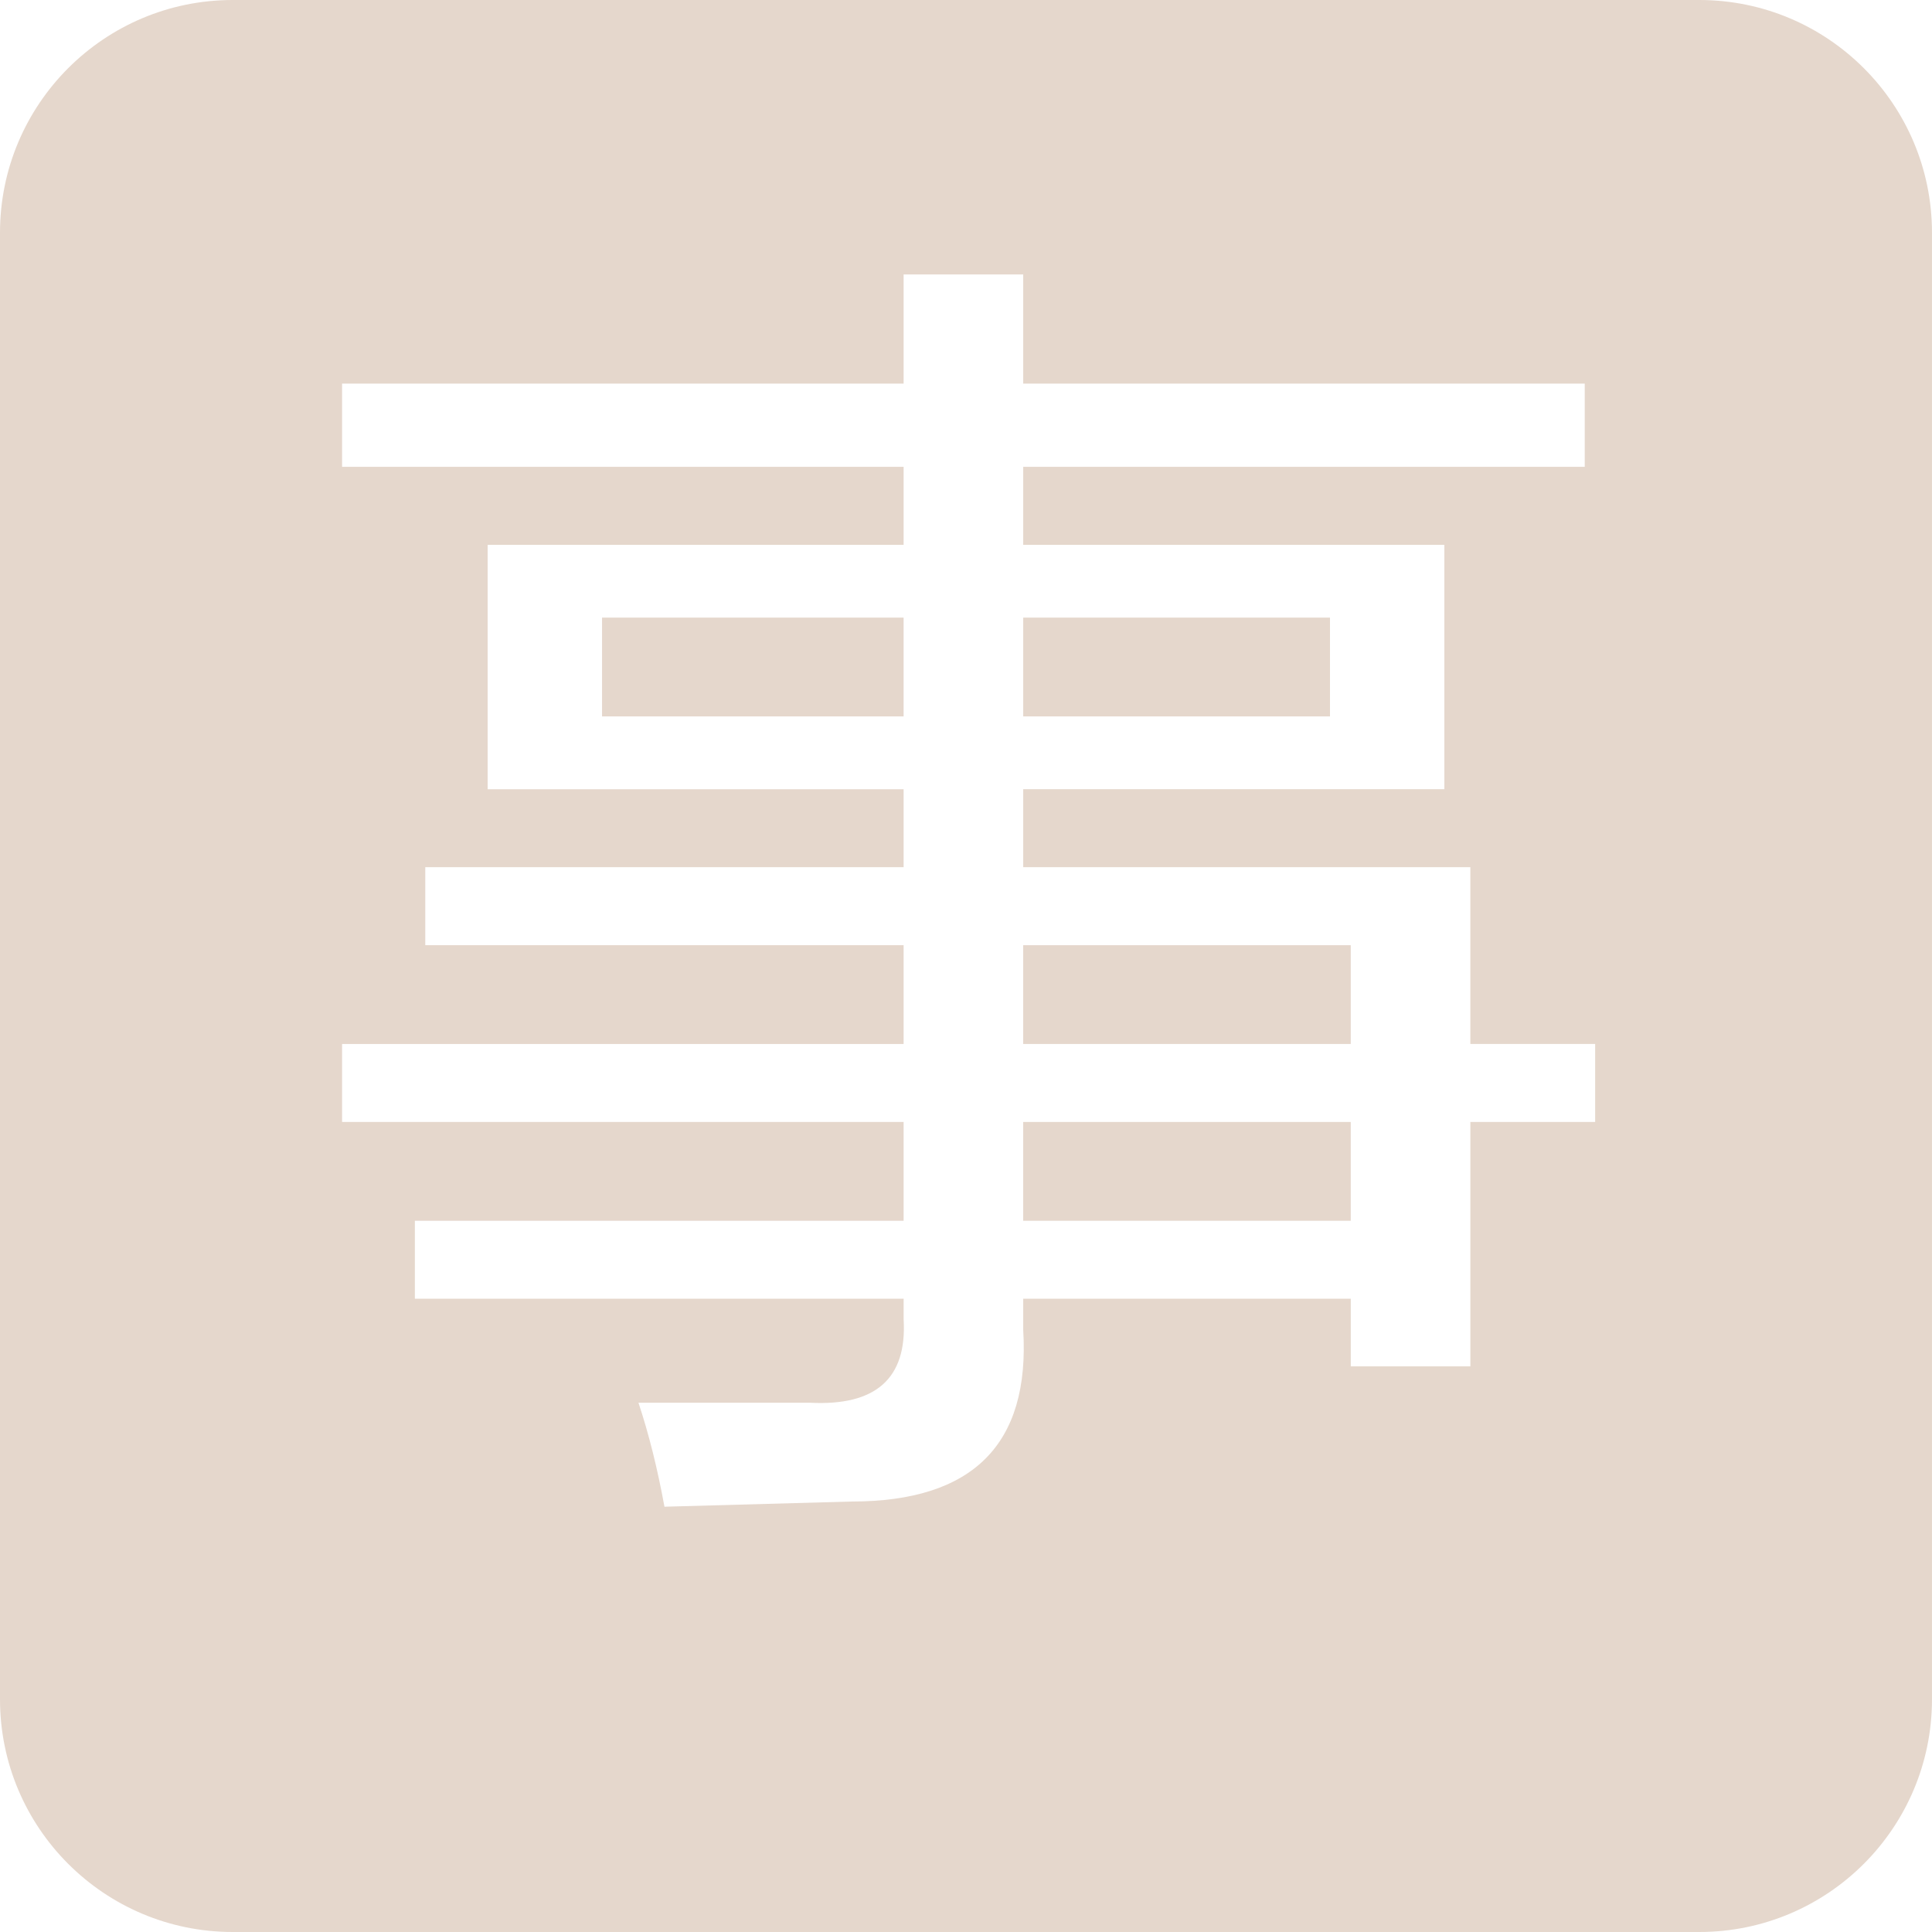
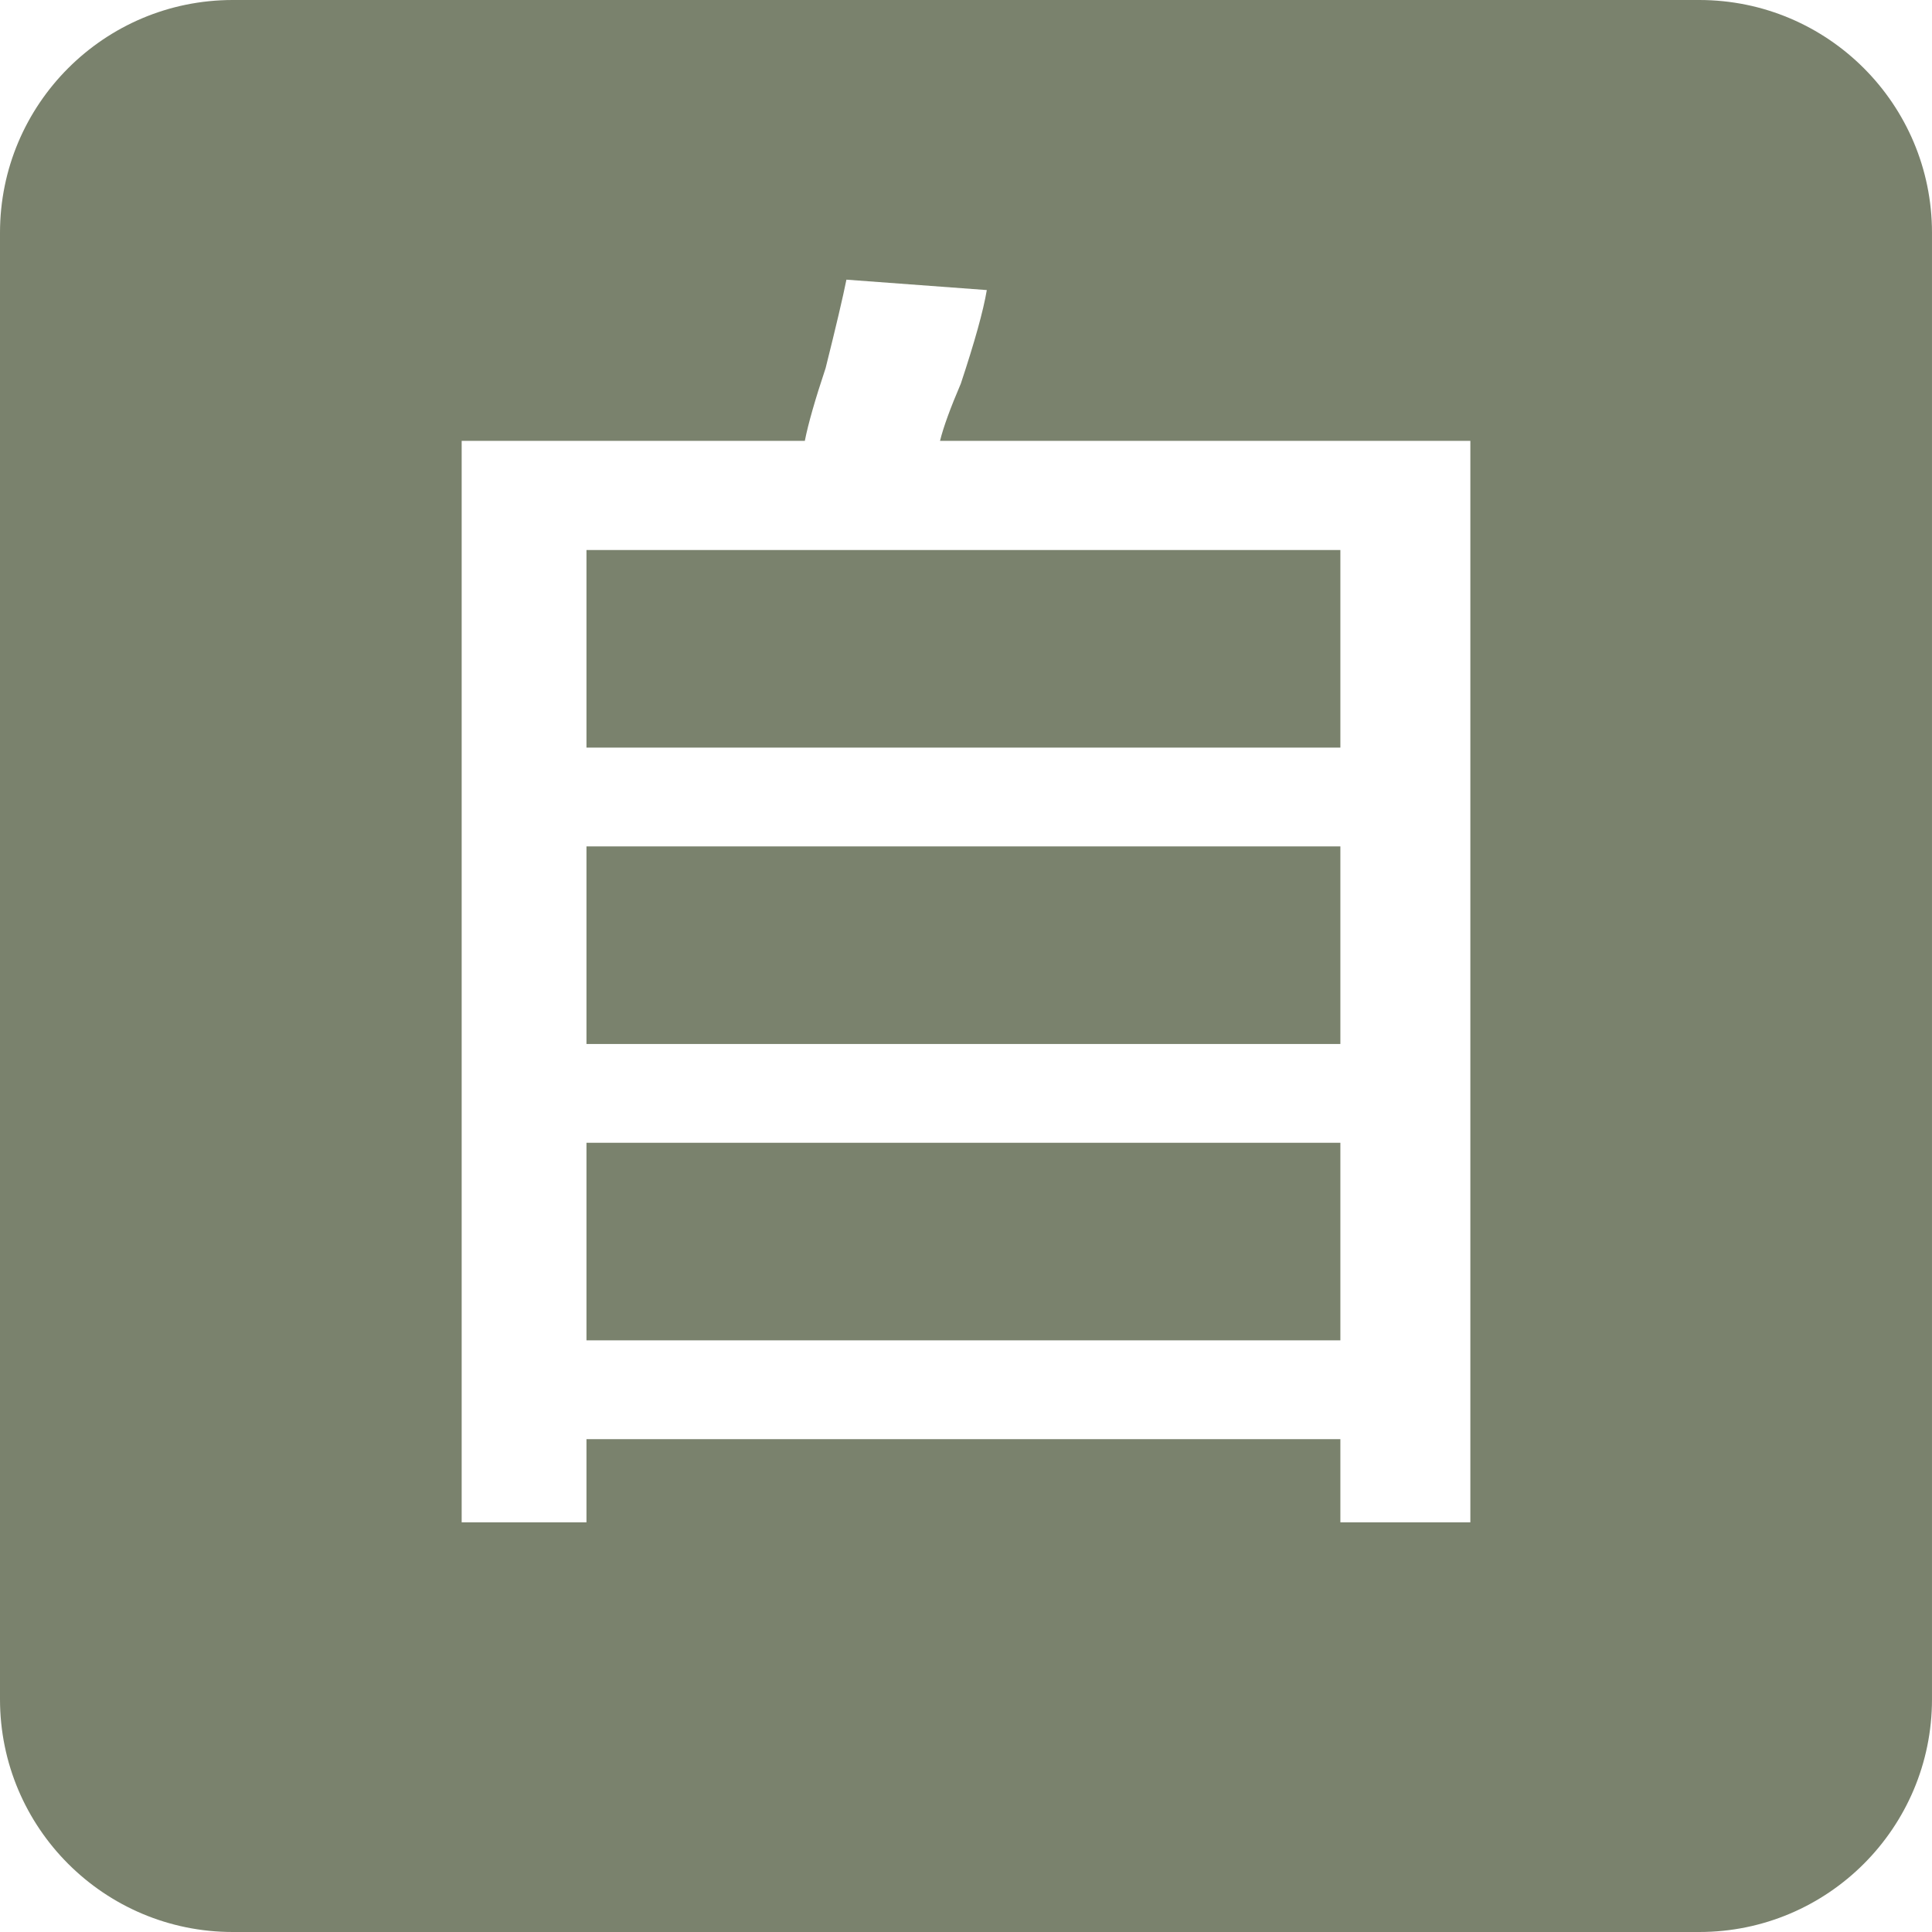
<svg xmlns="http://www.w3.org/2000/svg" version="1.1" id="图层_1" x="0px" y="0px" width="165.999px" height="166px" viewBox="17 17.869 165.999 166" enable-background="new 17 17.869 165.999 166" xml:space="preserve">
-   <g id="图层_2">
+   <g id="图层_3">
    <g>
-       <rect x="104.914" y="114.27" fill="#E5D7CC" width="28.145" height="8.488" />
-       <rect x="104.916" y="70.936" fill="#E5D7CC" width="26.358" height="8.488" />
-       <rect x="68.728" y="70.936" fill="#E5D7CC" width="25.911" height="8.488" />
-       <rect x="104.914" y="99.081" fill="#E5D7CC" width="28.145" height="8.488" />
-       <path fill="#E5D7CC" d="M162.999,17.869H37c-11.046,0-20,8.954-20,20v126c0,11.047,8.954,20,20,20h125.999    c11.047,0,20-8.953,20-20v-126C182.999,26.823,174.048,17.869,162.999,17.869z M154.058,114.27h-10.722v20.997h-10.275v-5.809    h-28.145v2.681c0.594,9.829-4.321,14.743-14.742,14.743l-16.083,0.446c-0.6-3.28-1.34-6.254-2.234-8.935c4.761,0,9.675,0,14.743,0    c5.654,0.293,8.334-2.087,8.042-7.148v-1.787H52.646v-6.7h41.994v-8.488H46.392v-6.701h48.248v-8.488h-41.1V92.38h41.1v-6.701    H58.9V64.681h35.74V57.98H46.392v-7.148h48.248v-9.381h10.275v9.381h48.248v7.148h-48.248v6.701h36.187v20.997h-36.187v6.701    h38.42v15.189h10.722L154.058,114.27L154.058,114.27z" />
+       <rect x="67.39" y="65.128" fill="#7A826D" width="64.777" height="16.976" />
+       <rect x="67.39" y="116.057" fill="#7A826D" width="64.777" height="16.976" />
+       <rect x="67.39" y="90.593" fill="#7A826D" width="64.777" height="16.977" />
+       <path fill="#7A826D" d="M162.999,17.869H37c-11.046,0-20,8.954-20,20v126c0,11.047,8.954,20,20,20h125.999    c11.047,0,20-8.953,20-20v-126C182.999,26.823,174.048,17.869,162.999,17.869z M143.336,148.669h-11.169v-7.147H67.39v7.147    H56.667V55.747h29.485c0.293-1.487,0.894-3.574,1.787-6.254c0.894-3.574,1.487-6.101,1.787-7.595l12.062,0.894    c-0.3,1.787-1.047,4.467-2.234,8.041c-0.894,2.087-1.494,3.728-1.787,4.915h45.568V148.669z" />
    </g>
  </g>
</svg>
